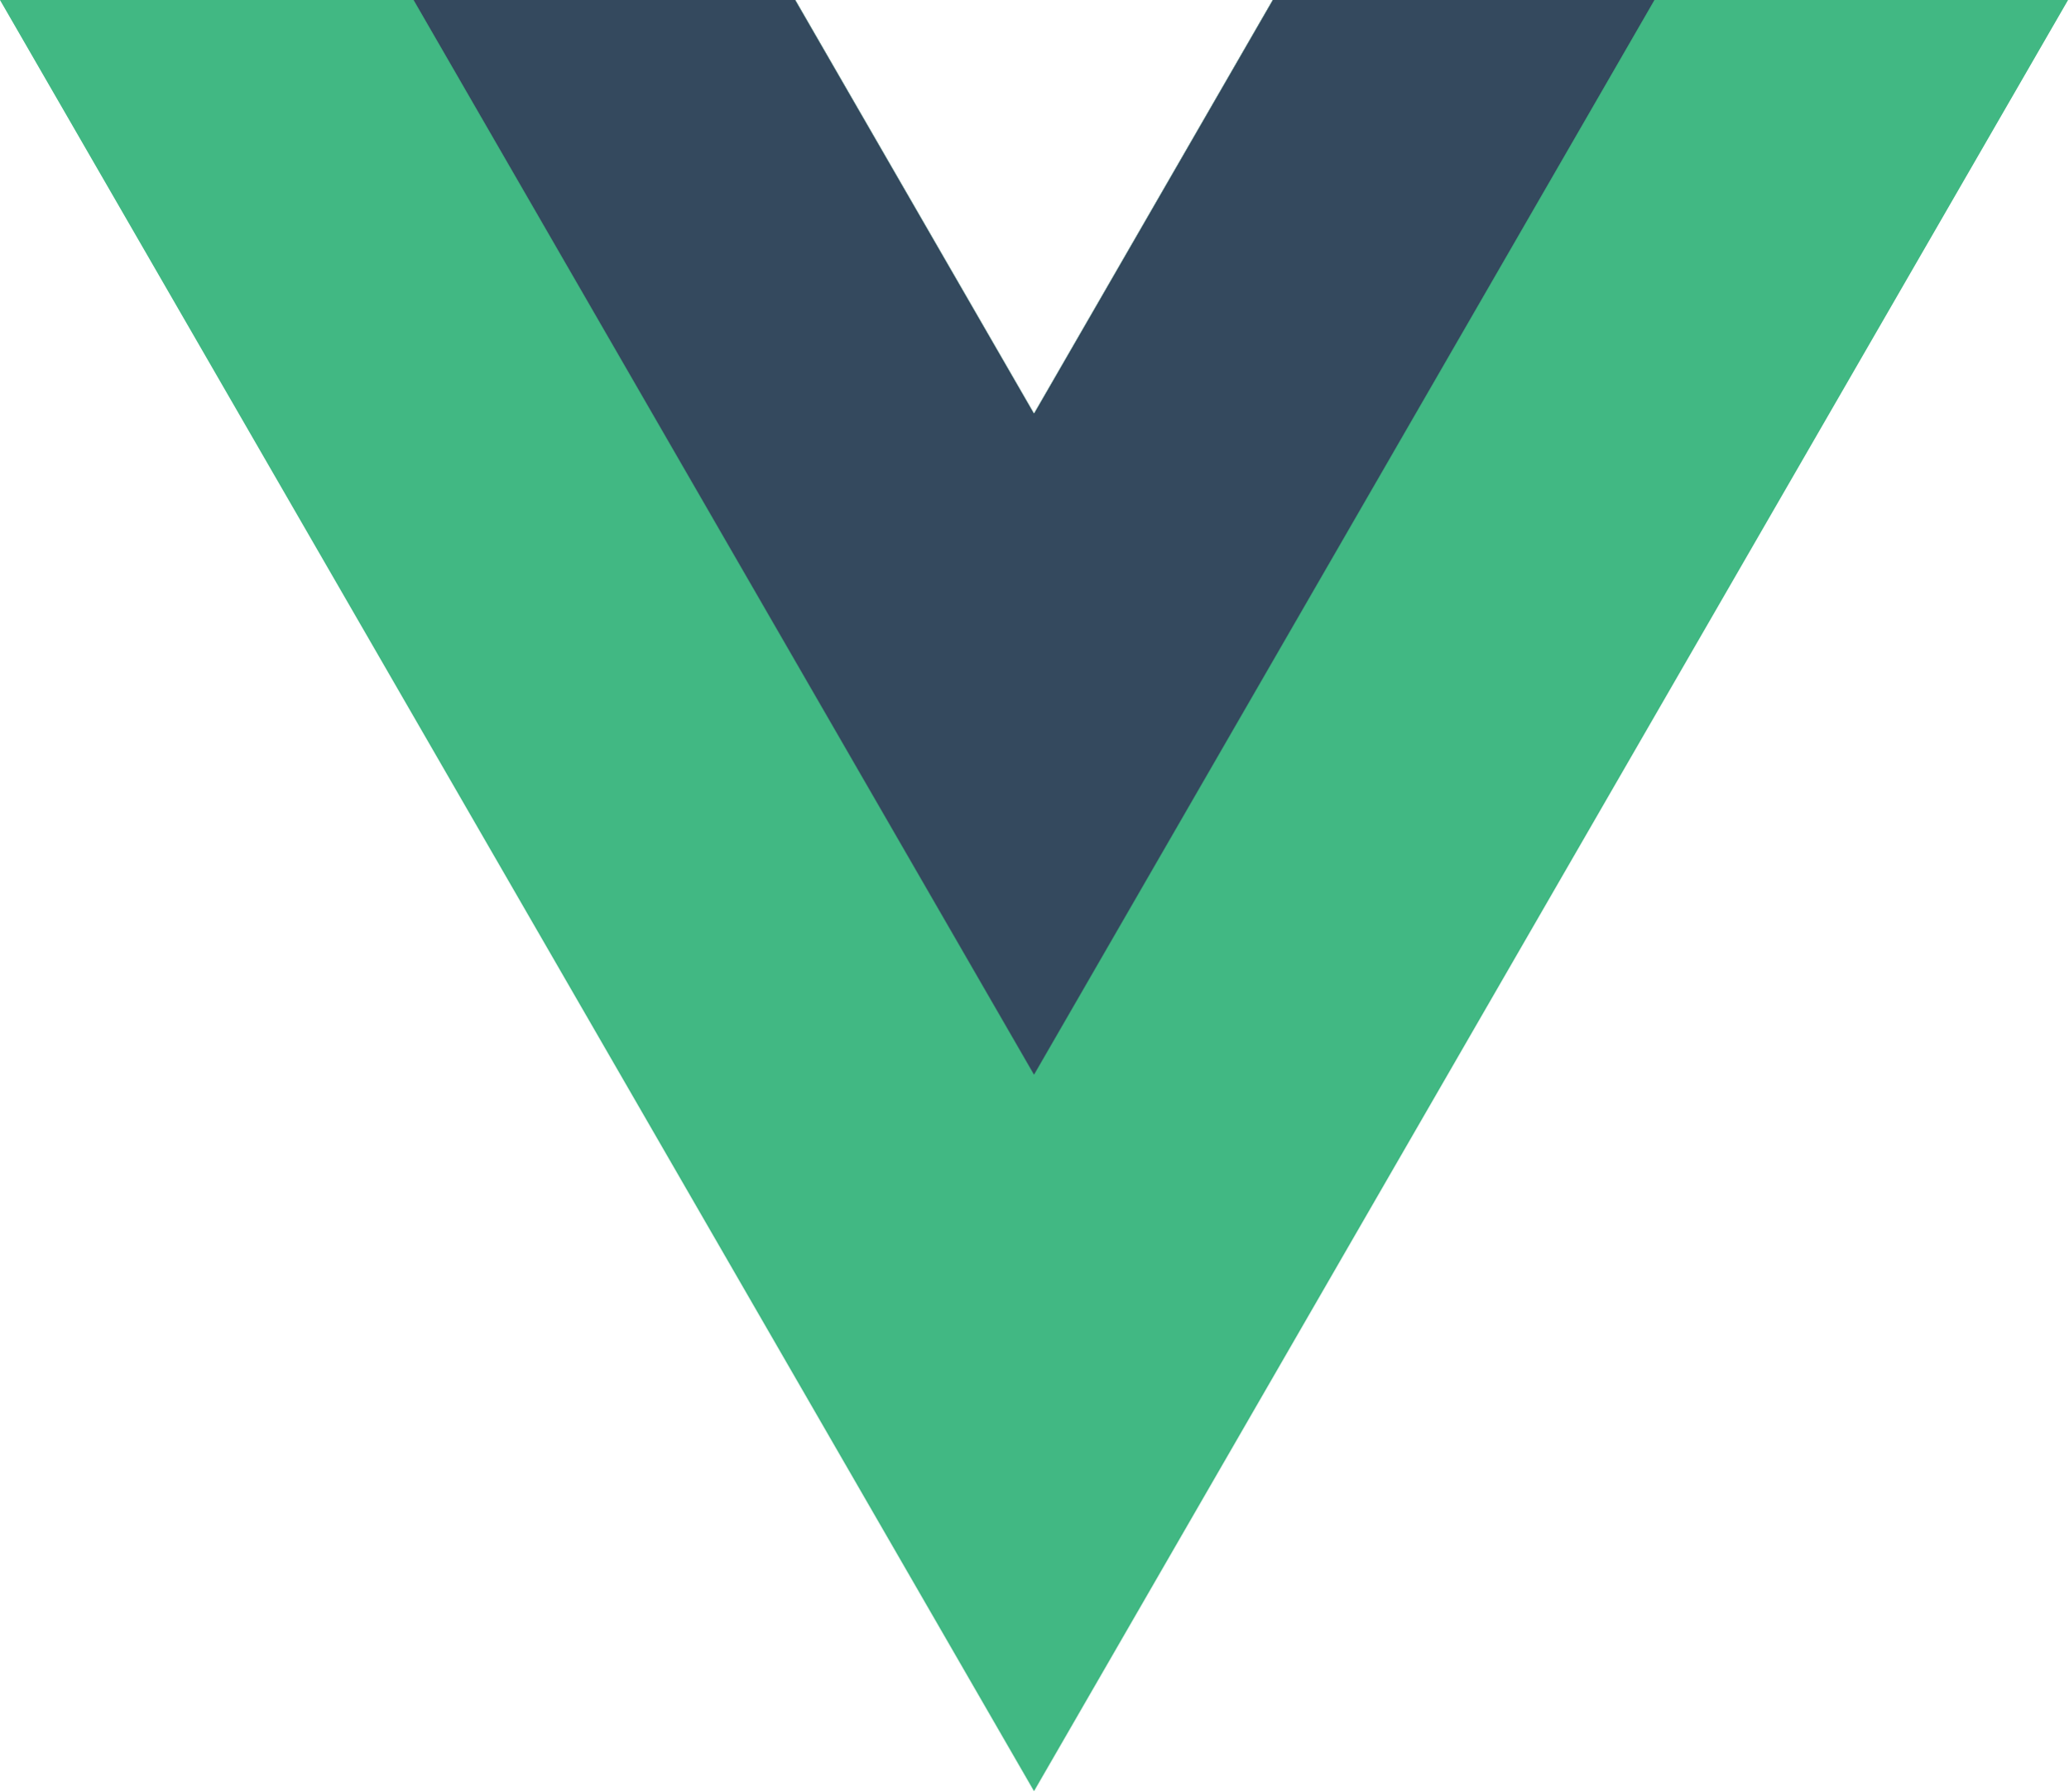
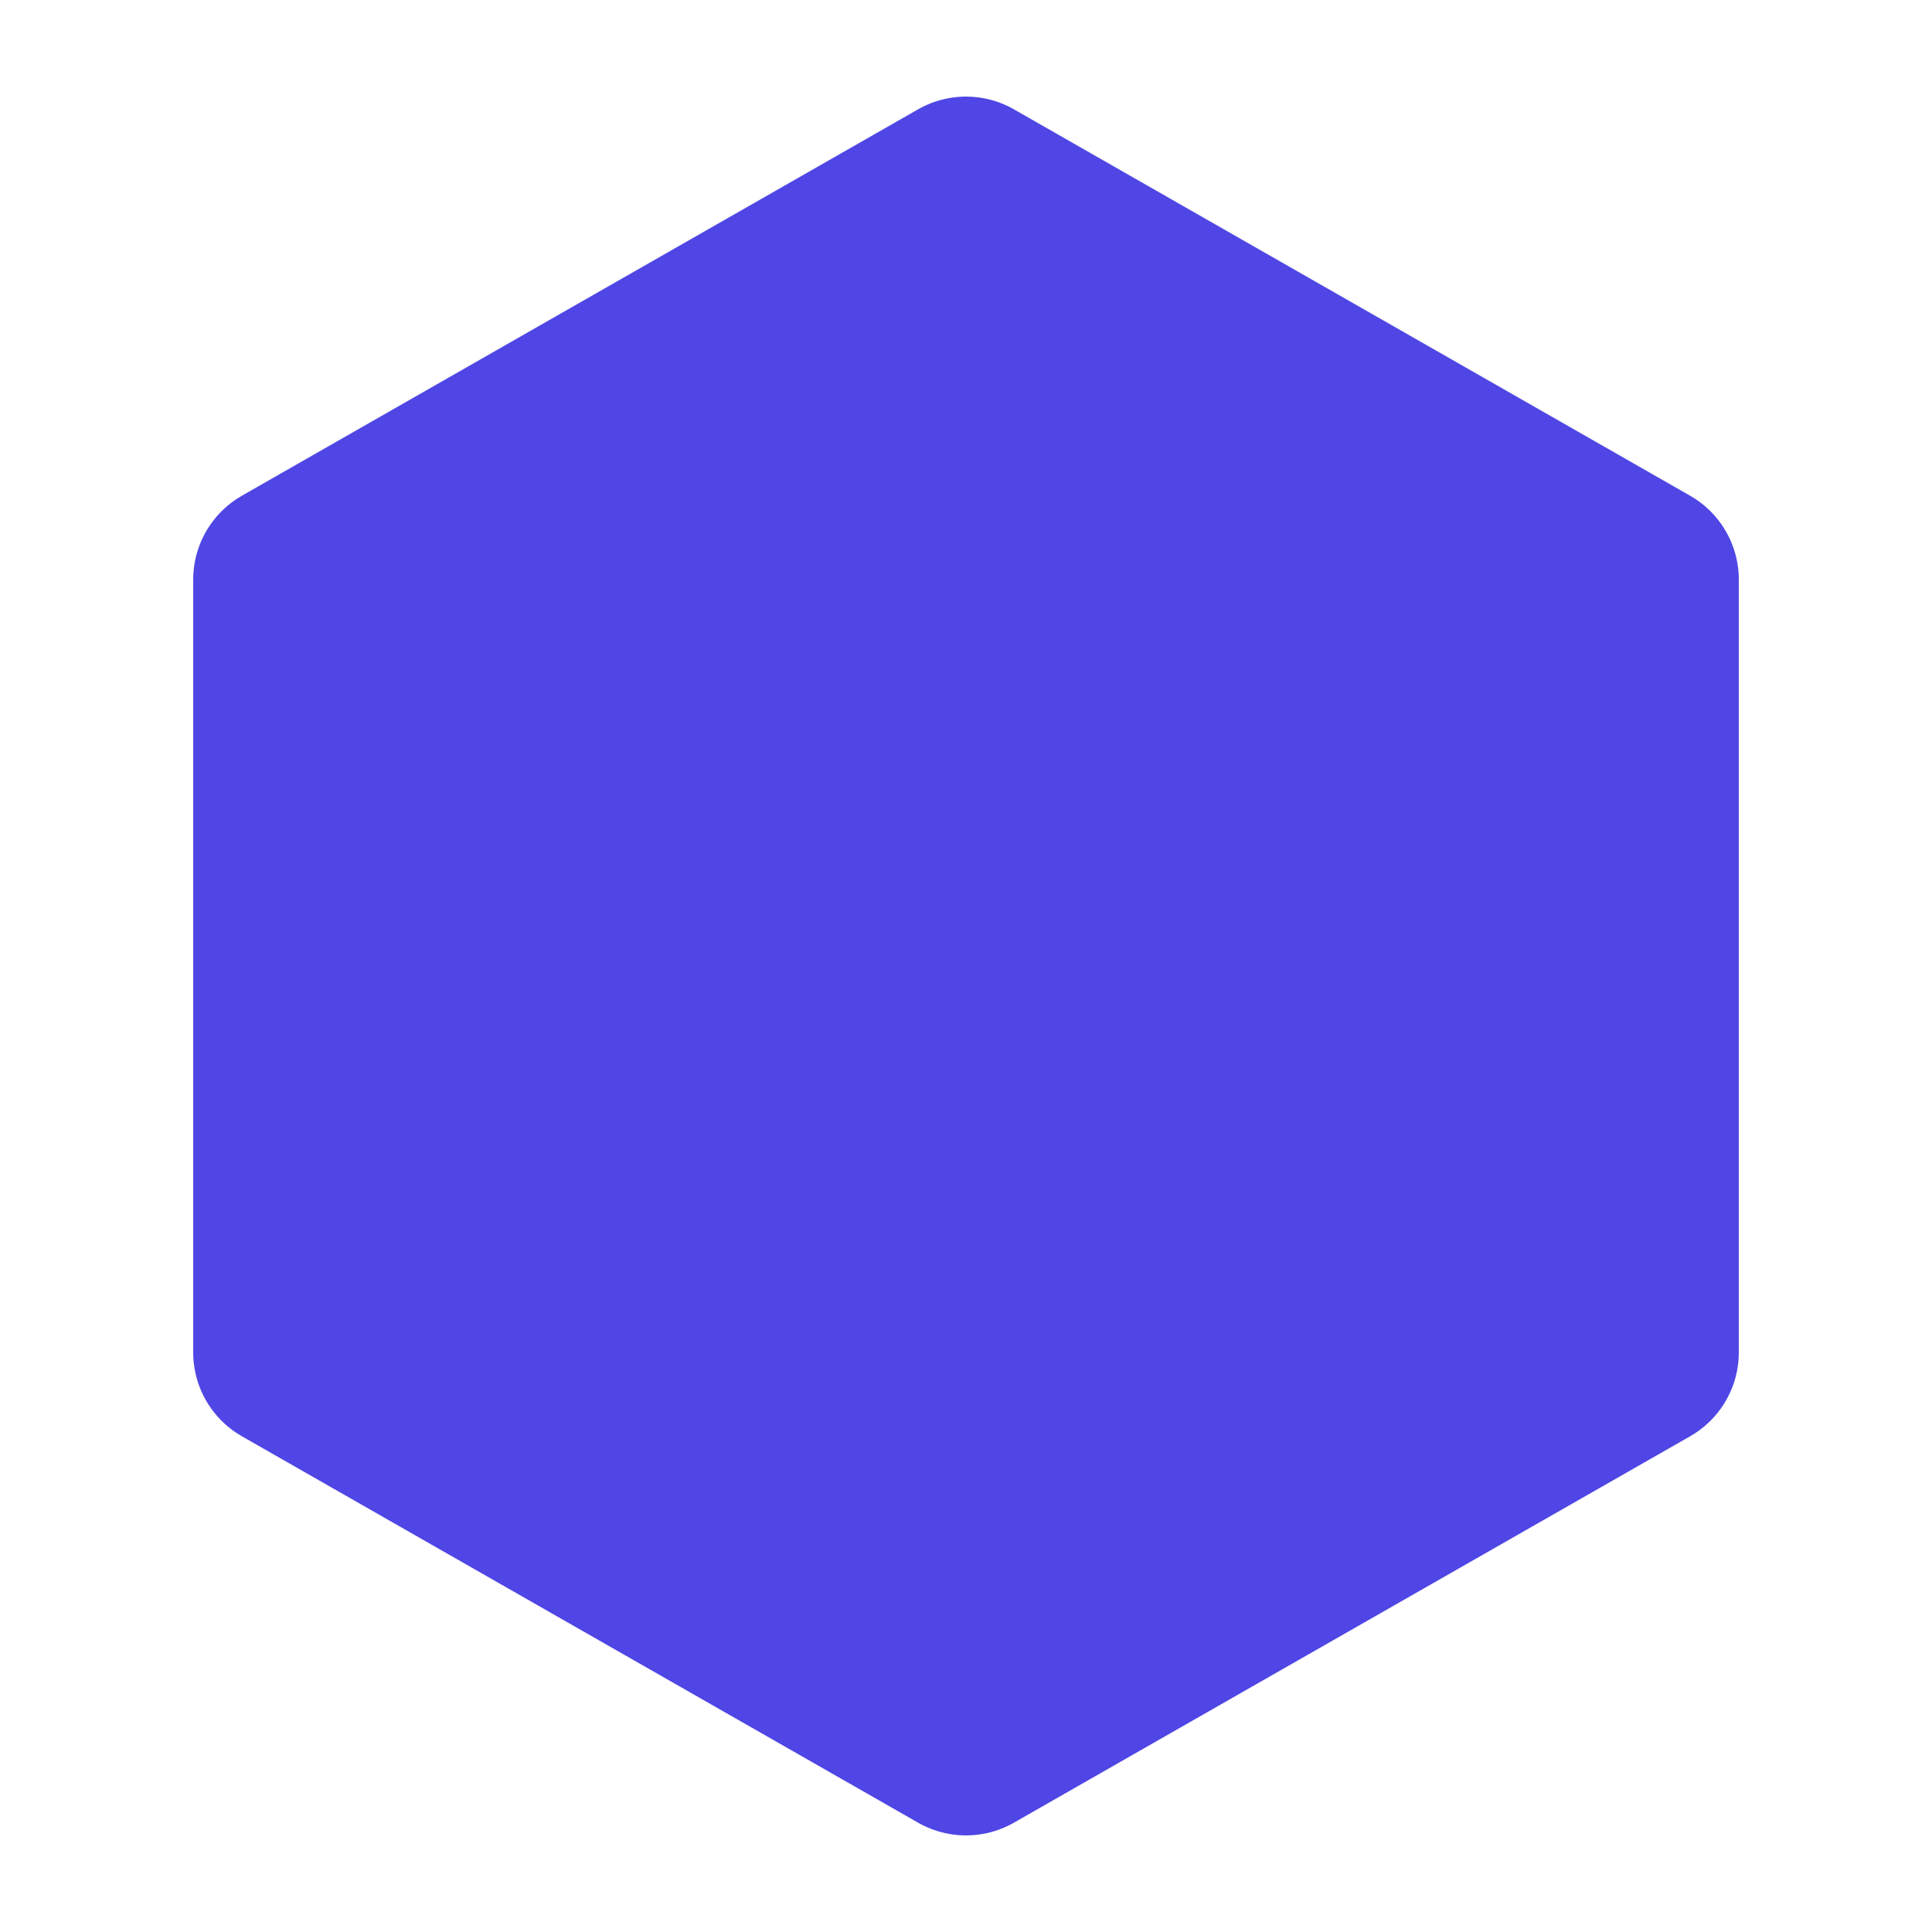
- <svg xmlns="http://www.w3.org/2000/svg" viewBox="0 0 261.76 226.69">
-   <path d="M161.096.001l-30.225 52.351L100.647.001H-.005l130.877 226.688L261.749.001z" fill="#41b883" />
-   <path d="M161.096.001l-30.225 52.351L100.647.001H52.346l78.526 136.01L209.398.001z" fill="#34495e" />
+ <svg xmlns="http://www.w3.org/2000/svg" width="100" height="100" viewBox="0 0 100 100" fill="none">
+   <path d="M50 10 L85 30 V70 L50 90 L15 70 V30 L50 10 Z" fill="#4F46E5" stroke="#4F46E5" stroke-width="10" stroke-linejoin="round" />
</svg>
